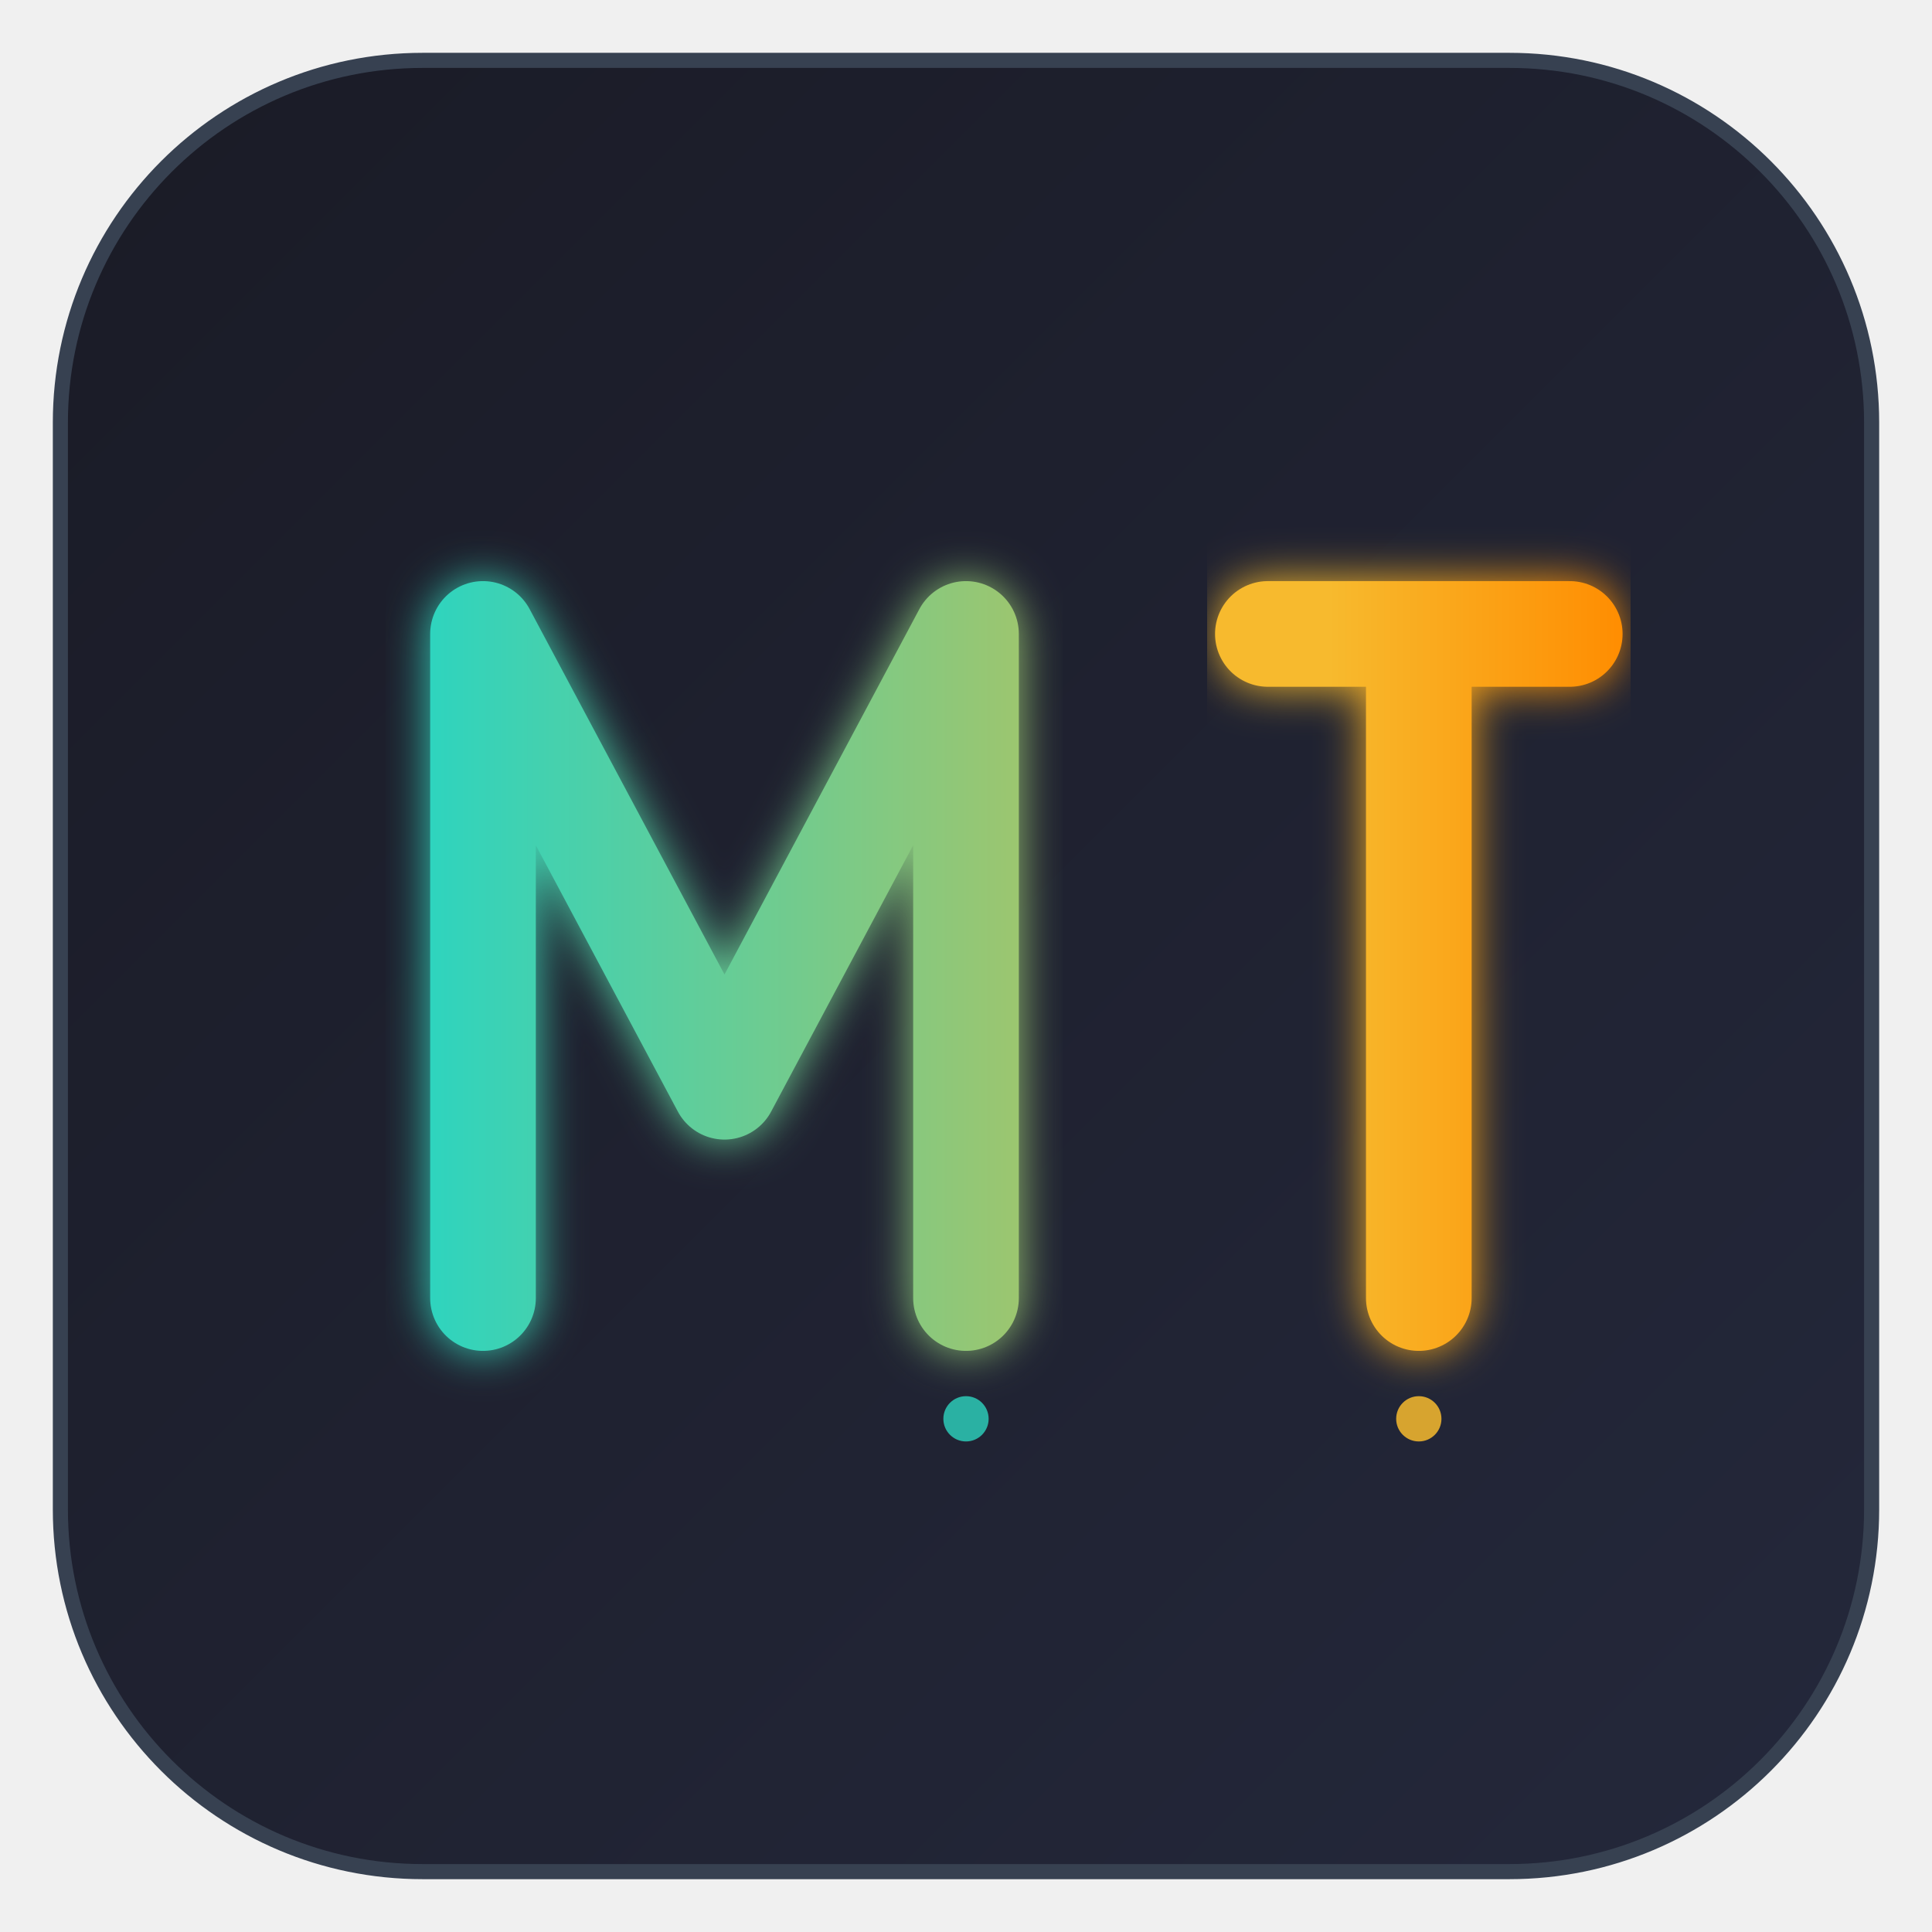
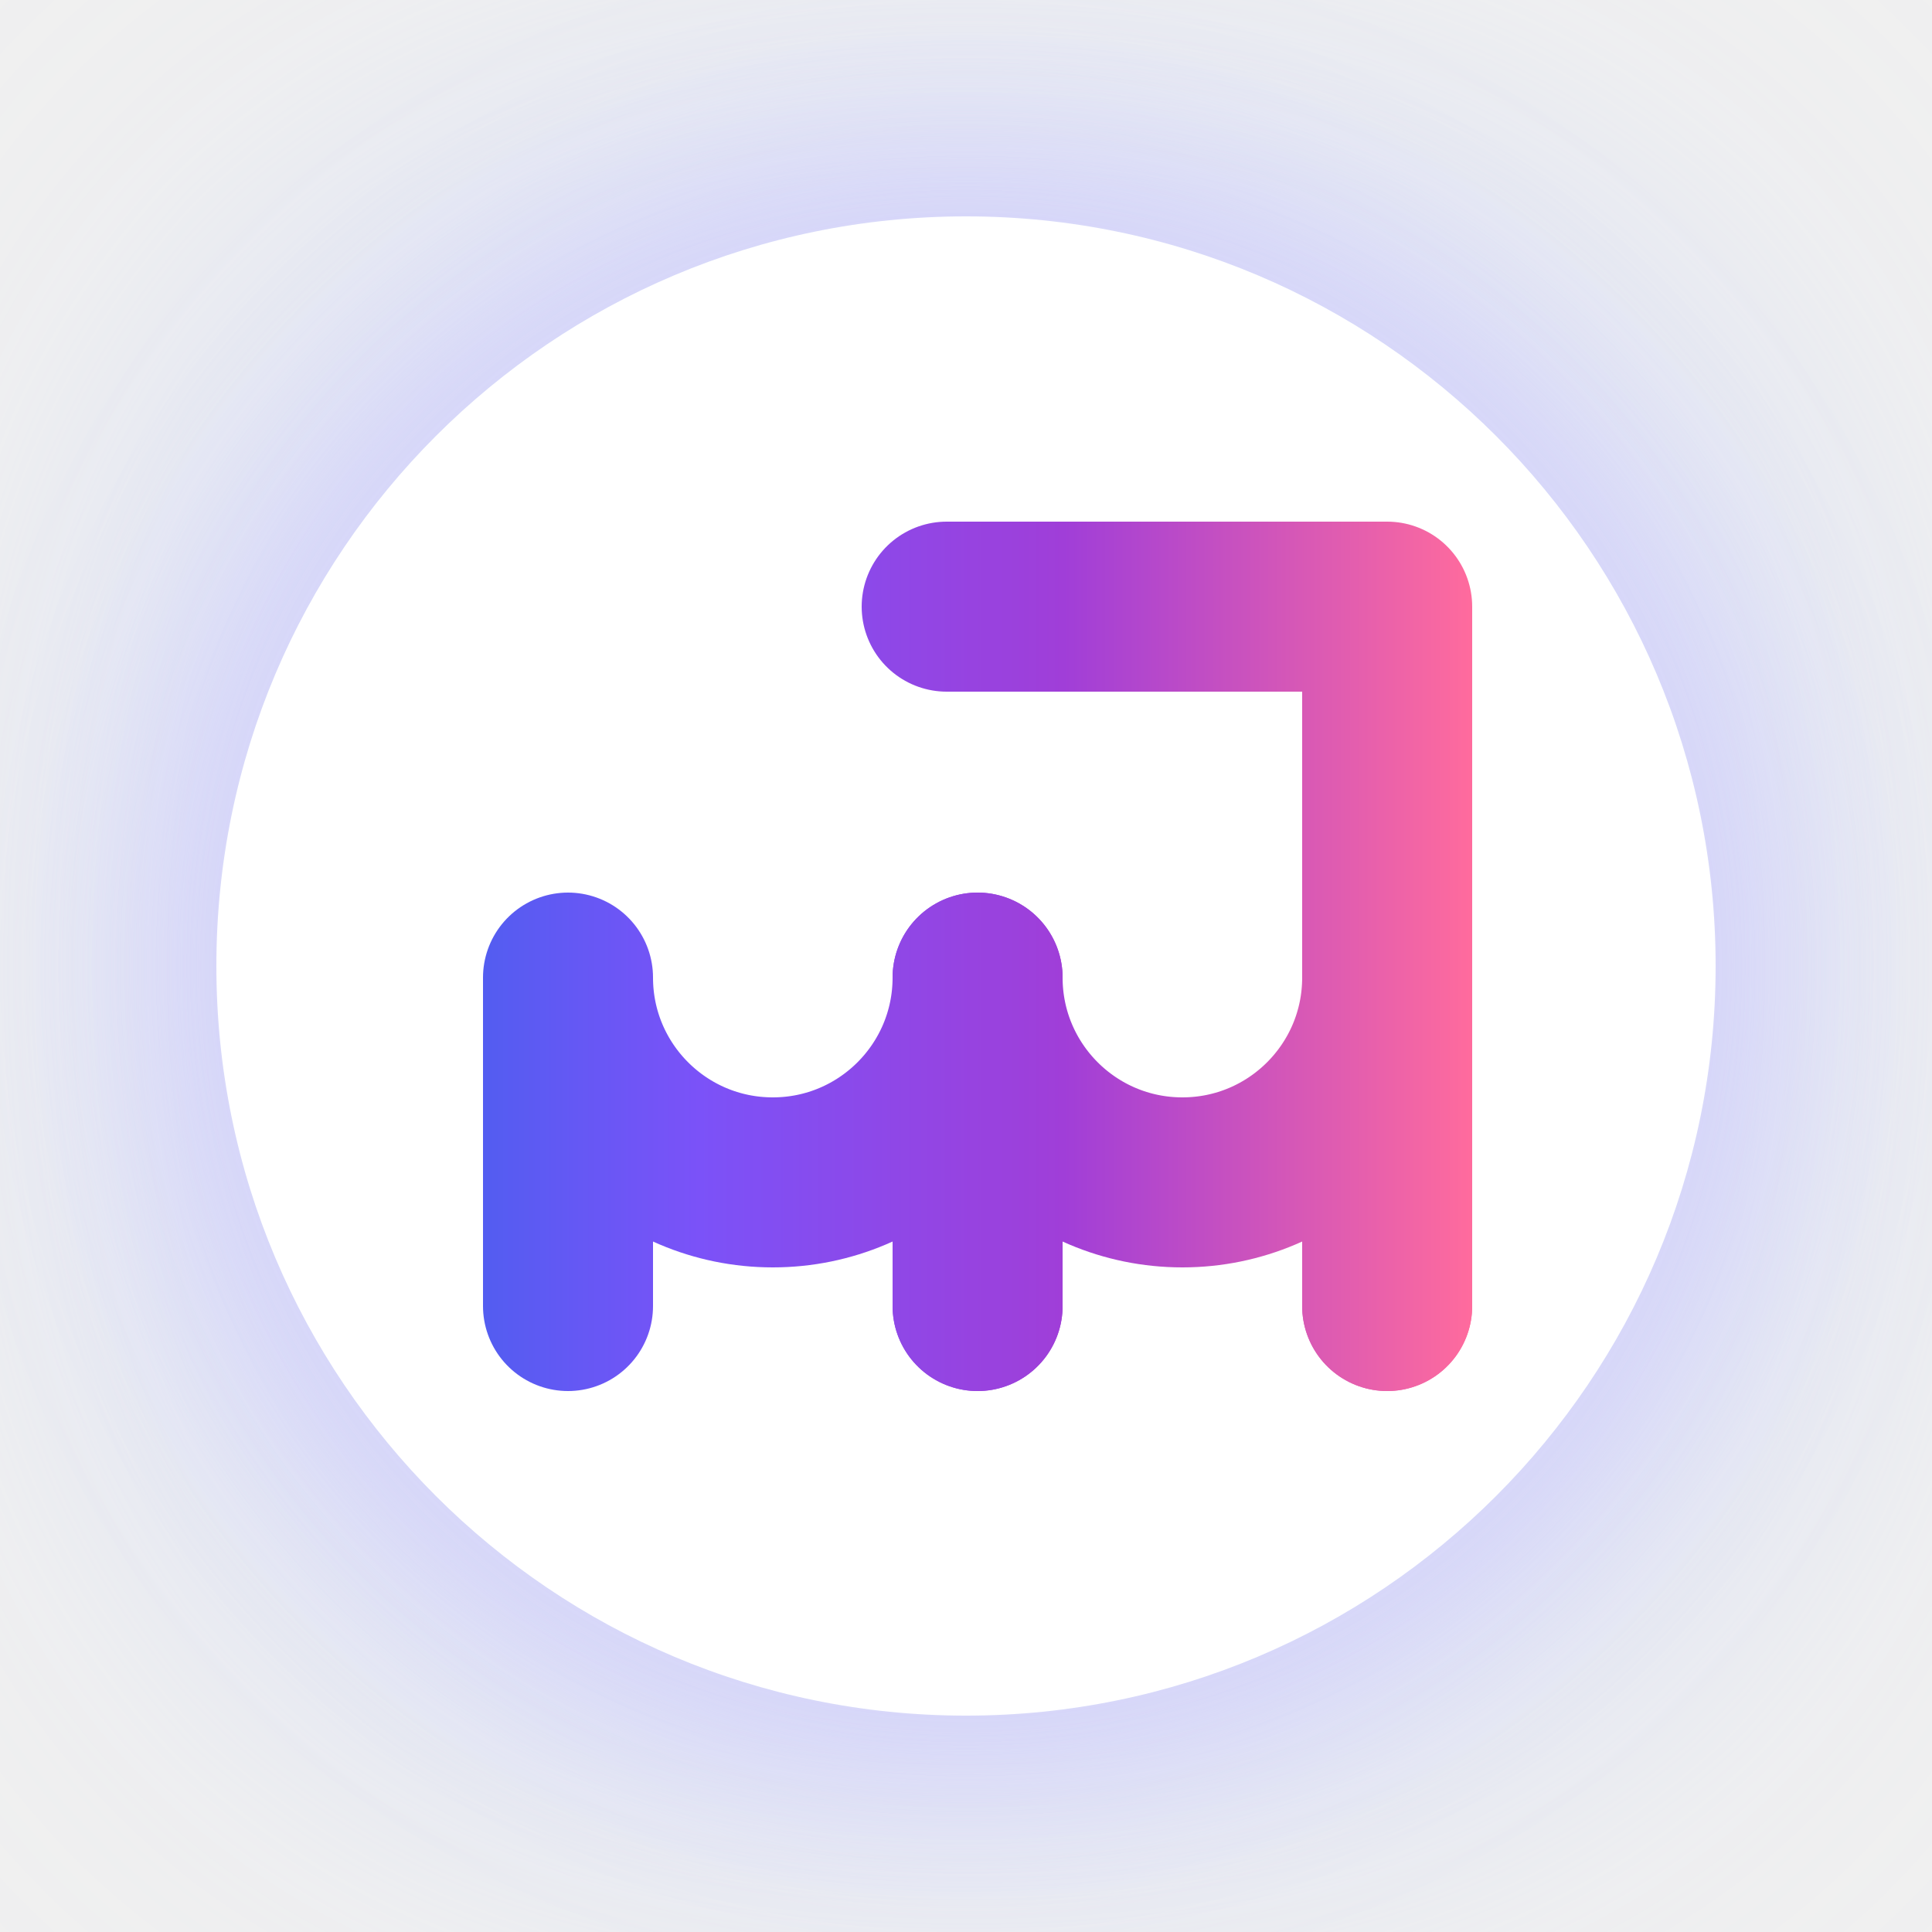
- <svg xmlns="http://www.w3.org/2000/svg" width="256" height="256" viewBox="0 0 256 256" role="img" aria-label="MT monogram icon">
+ <svg xmlns="http://www.w3.org/2000/svg" viewBox="0 0 500 500" role="img" aria-label="MT monogram">
  <defs>
-     <linearGradient id="bgGrad" x1="0" y1="0" x2="1" y2="1">
-       <stop offset="0%" stop-color="#1a1b26" />
-       <stop offset="100%" stop-color="#24283b" />
+     <filter id="glow-lg" x="-110%" y="-110%" width="320%" height="320%">
+       <feGaussianBlur stdDeviation="52" />
+     </filter>
+     <filter id="glow-sm" x="-55%" y="-55%" width="210%" height="210%">
+       <feGaussianBlur stdDeviation="22" />
+     </filter>
+     <linearGradient id="aurora" x1="103" y1="0" x2="381" y2="0" gradientUnits="userSpaceOnUse">
+       <stop offset="0%" stop-color="#4361EE" />
+       <stop offset="28%" stop-color="#7B52F8" />
+       <stop offset="62%" stop-color="#A03ED8" />
+       <stop offset="100%" stop-color="#FF6B9D" />
    </linearGradient>
-     <linearGradient id="mtStroke" x1="56" y1="0" x2="200" y2="0" gradientUnits="userSpaceOnUse">
-       <stop offset="0%" stop-color="#2dd4bf" />
-       <stop offset="100%" stop-color="#f7ba2e" />
-     </linearGradient>
-     <linearGradient id="tStroke" x1="176" y1="0" x2="216" y2="0" gradientUnits="userSpaceOnUse">
-       <stop offset="0%" stop-color="#f7ba2e" />
-       <stop offset="100%" stop-color="#ff8c00" />
-     </linearGradient>
-     <filter id="softGlow" x="-20%" y="-20%" width="140%" height="140%" color-interpolation-filters="sRGB">
-       <feGaussianBlur stdDeviation="3" result="blur" />
-       <feMerge>
-         <feMergeNode in="blur" />
-         <feMergeNode in="SourceGraphic" />
-       </feMerge>
-     </filter>
  </defs>
-   <rect x="8" y="8" width="240" height="240" rx="48" fill="url(#bgGrad)" />
-   <rect x="8" y="8" width="240" height="240" rx="48" fill="none" stroke="#374151" stroke-width="2" />
-   <path d="M64 172 V84 L96 144 L128 84 V172" stroke="url(#mtStroke)" stroke-width="14" stroke-linecap="round" stroke-linejoin="round" fill="none" filter="url(#softGlow)" />
-   <path d="M168 84 H208 M188 84 V172" stroke="url(#tStroke)" stroke-width="14" stroke-linecap="round" stroke-linejoin="round" fill="none" filter="url(#softGlow)" />
-   <circle cx="128" cy="188" r="3" fill="#2dd4bf" opacity="0.8" />
-   <circle cx="188" cy="188" r="3" fill="#f7ba2e" opacity="0.85" />
+   <circle cx="250" cy="250" r="236" fill="#B4C4FF" opacity="0.40" filter="url(#glow-lg)" />
+   <circle cx="250" cy="250" r="211" fill="#CEC8FF" opacity="0.55" filter="url(#glow-sm)" />
+   <circle cx="250" cy="250" r="194" fill="white" />
+   <path d="M 147 338  L 147 253  A 53 53 0 0 0 253 253  L 253 338" fill="none" stroke="url(#aurora)" stroke-width="44" stroke-linecap="round" stroke-linejoin="round" />
+   <path d="M 253 338  L 253 253  A 53 53 0 0 0 359 253  L 359 338" fill="none" stroke="url(#aurora)" stroke-width="44" stroke-linecap="round" stroke-linejoin="round" />
+   <path d="M 245 157  L 359 157  L 359 338" fill="none" stroke="url(#aurora)" stroke-width="44" stroke-linecap="round" stroke-linejoin="round" />
</svg>
